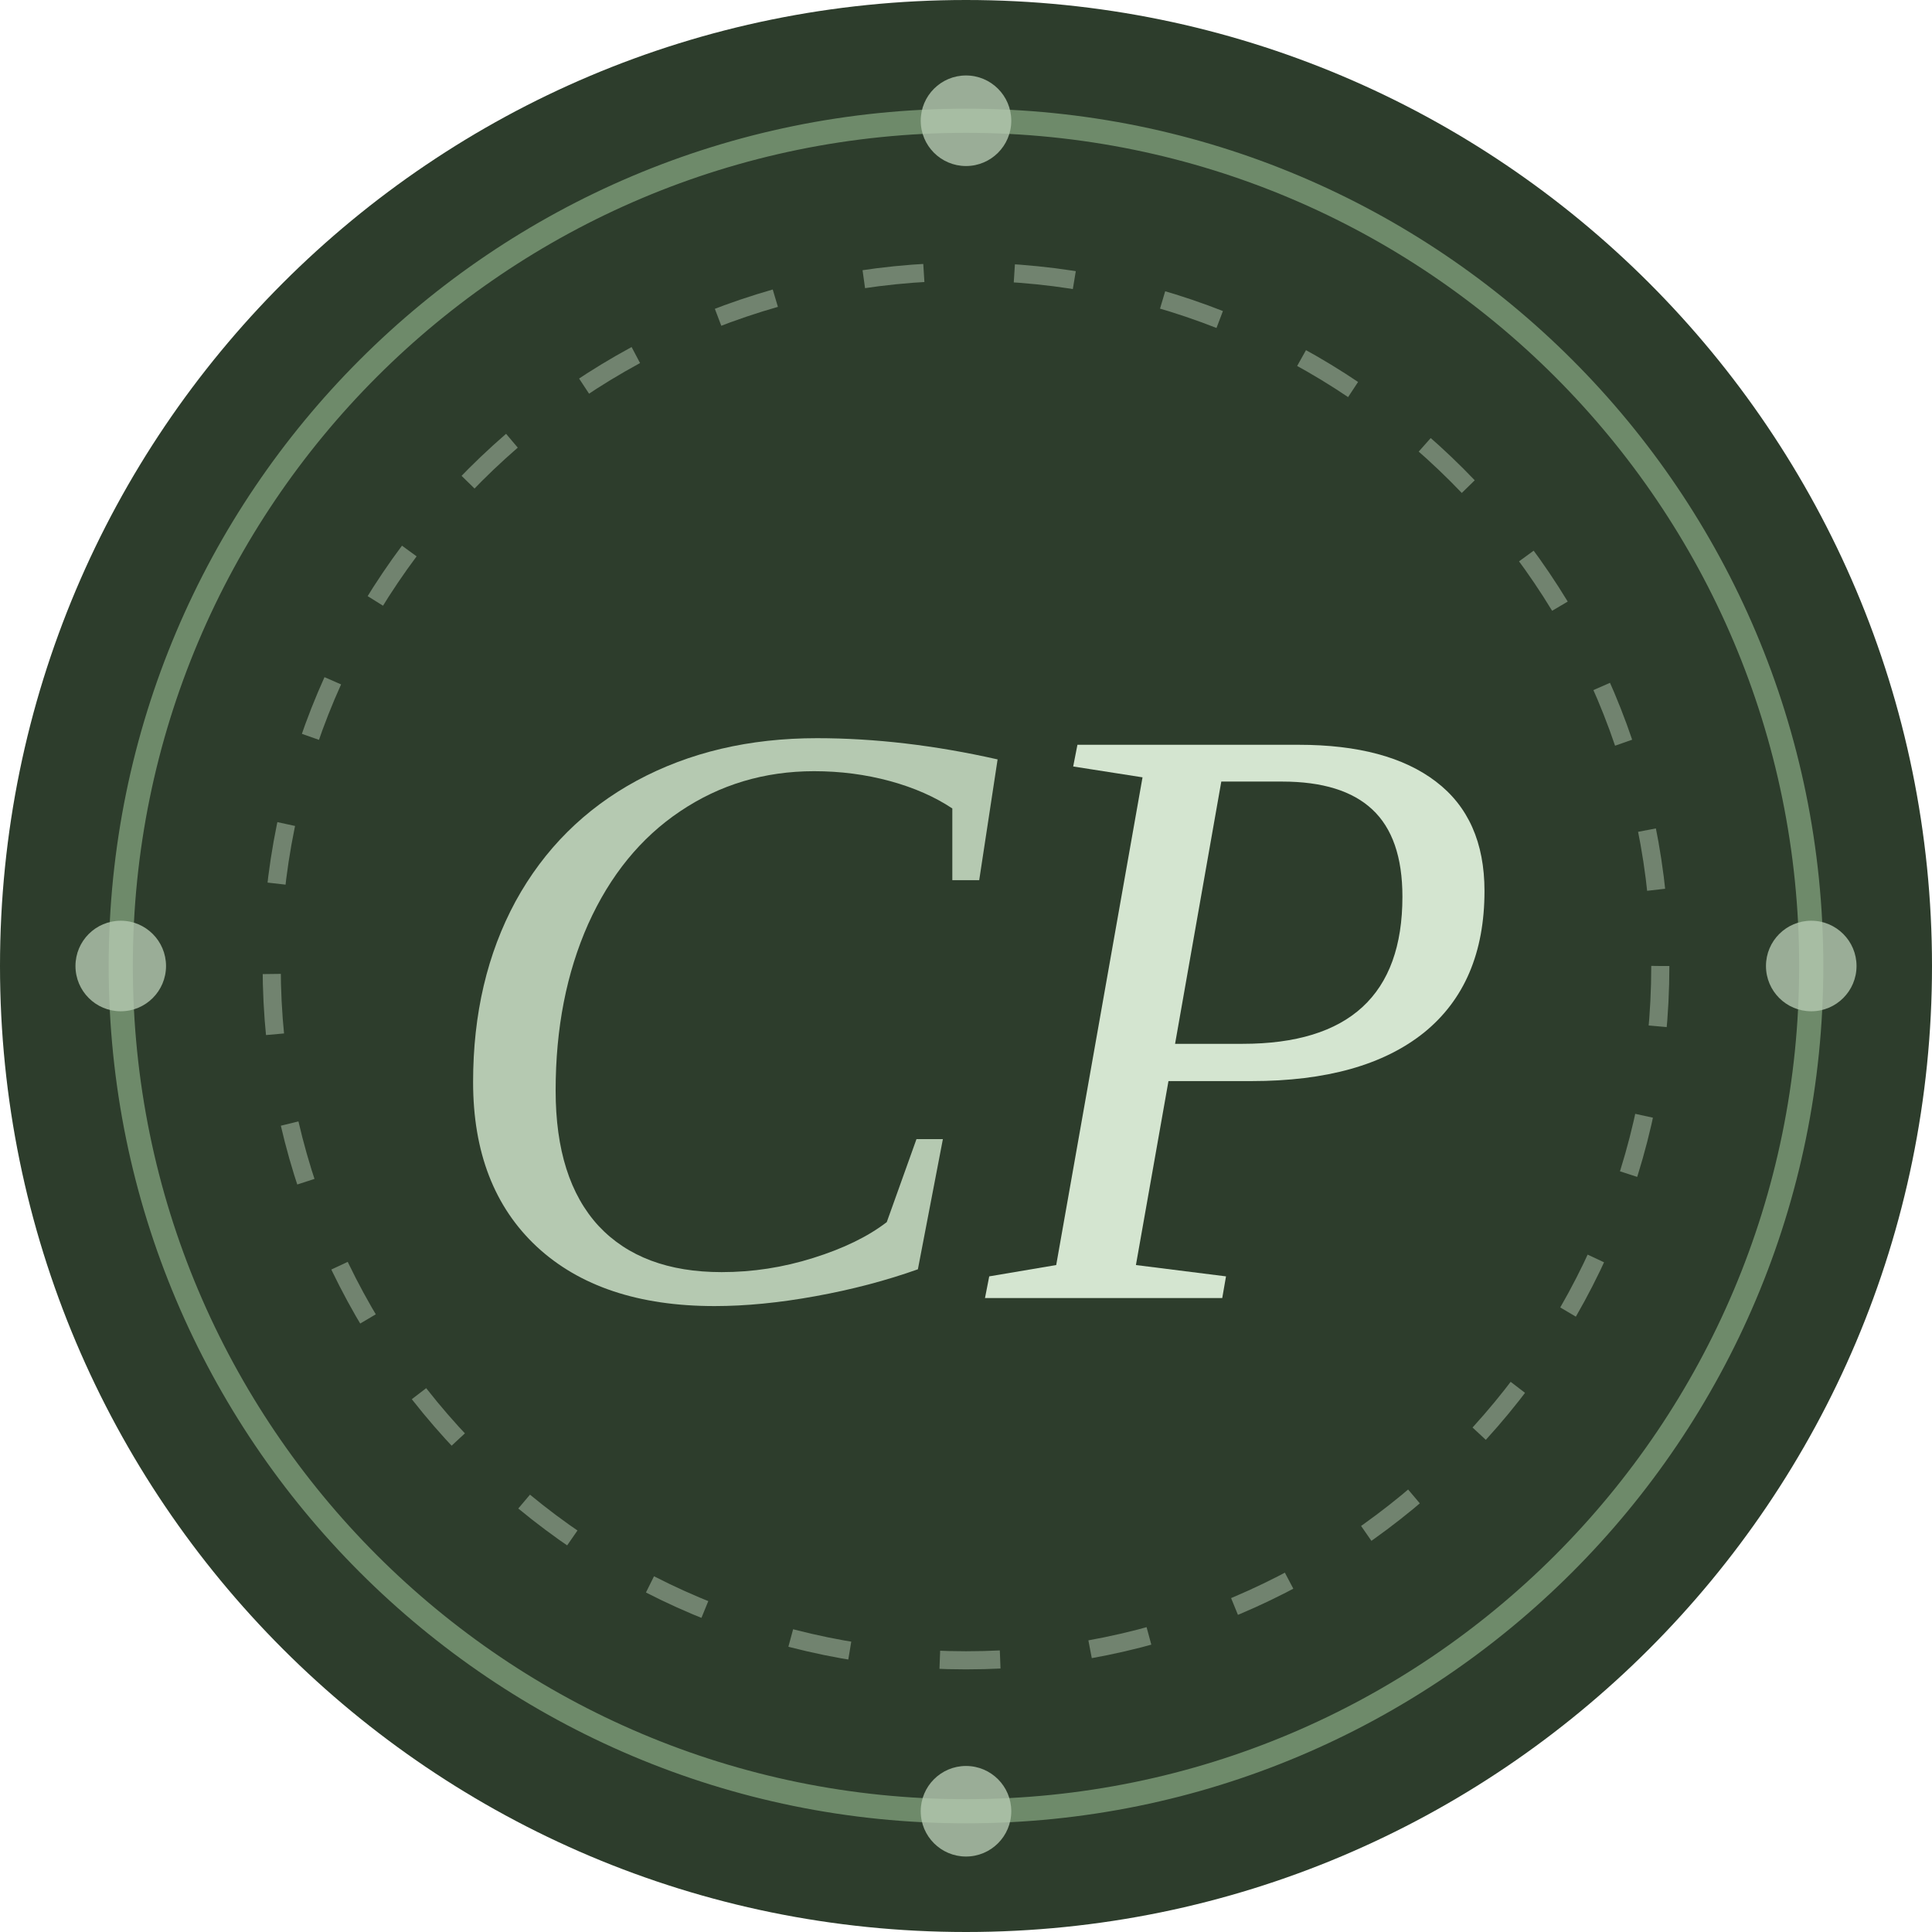
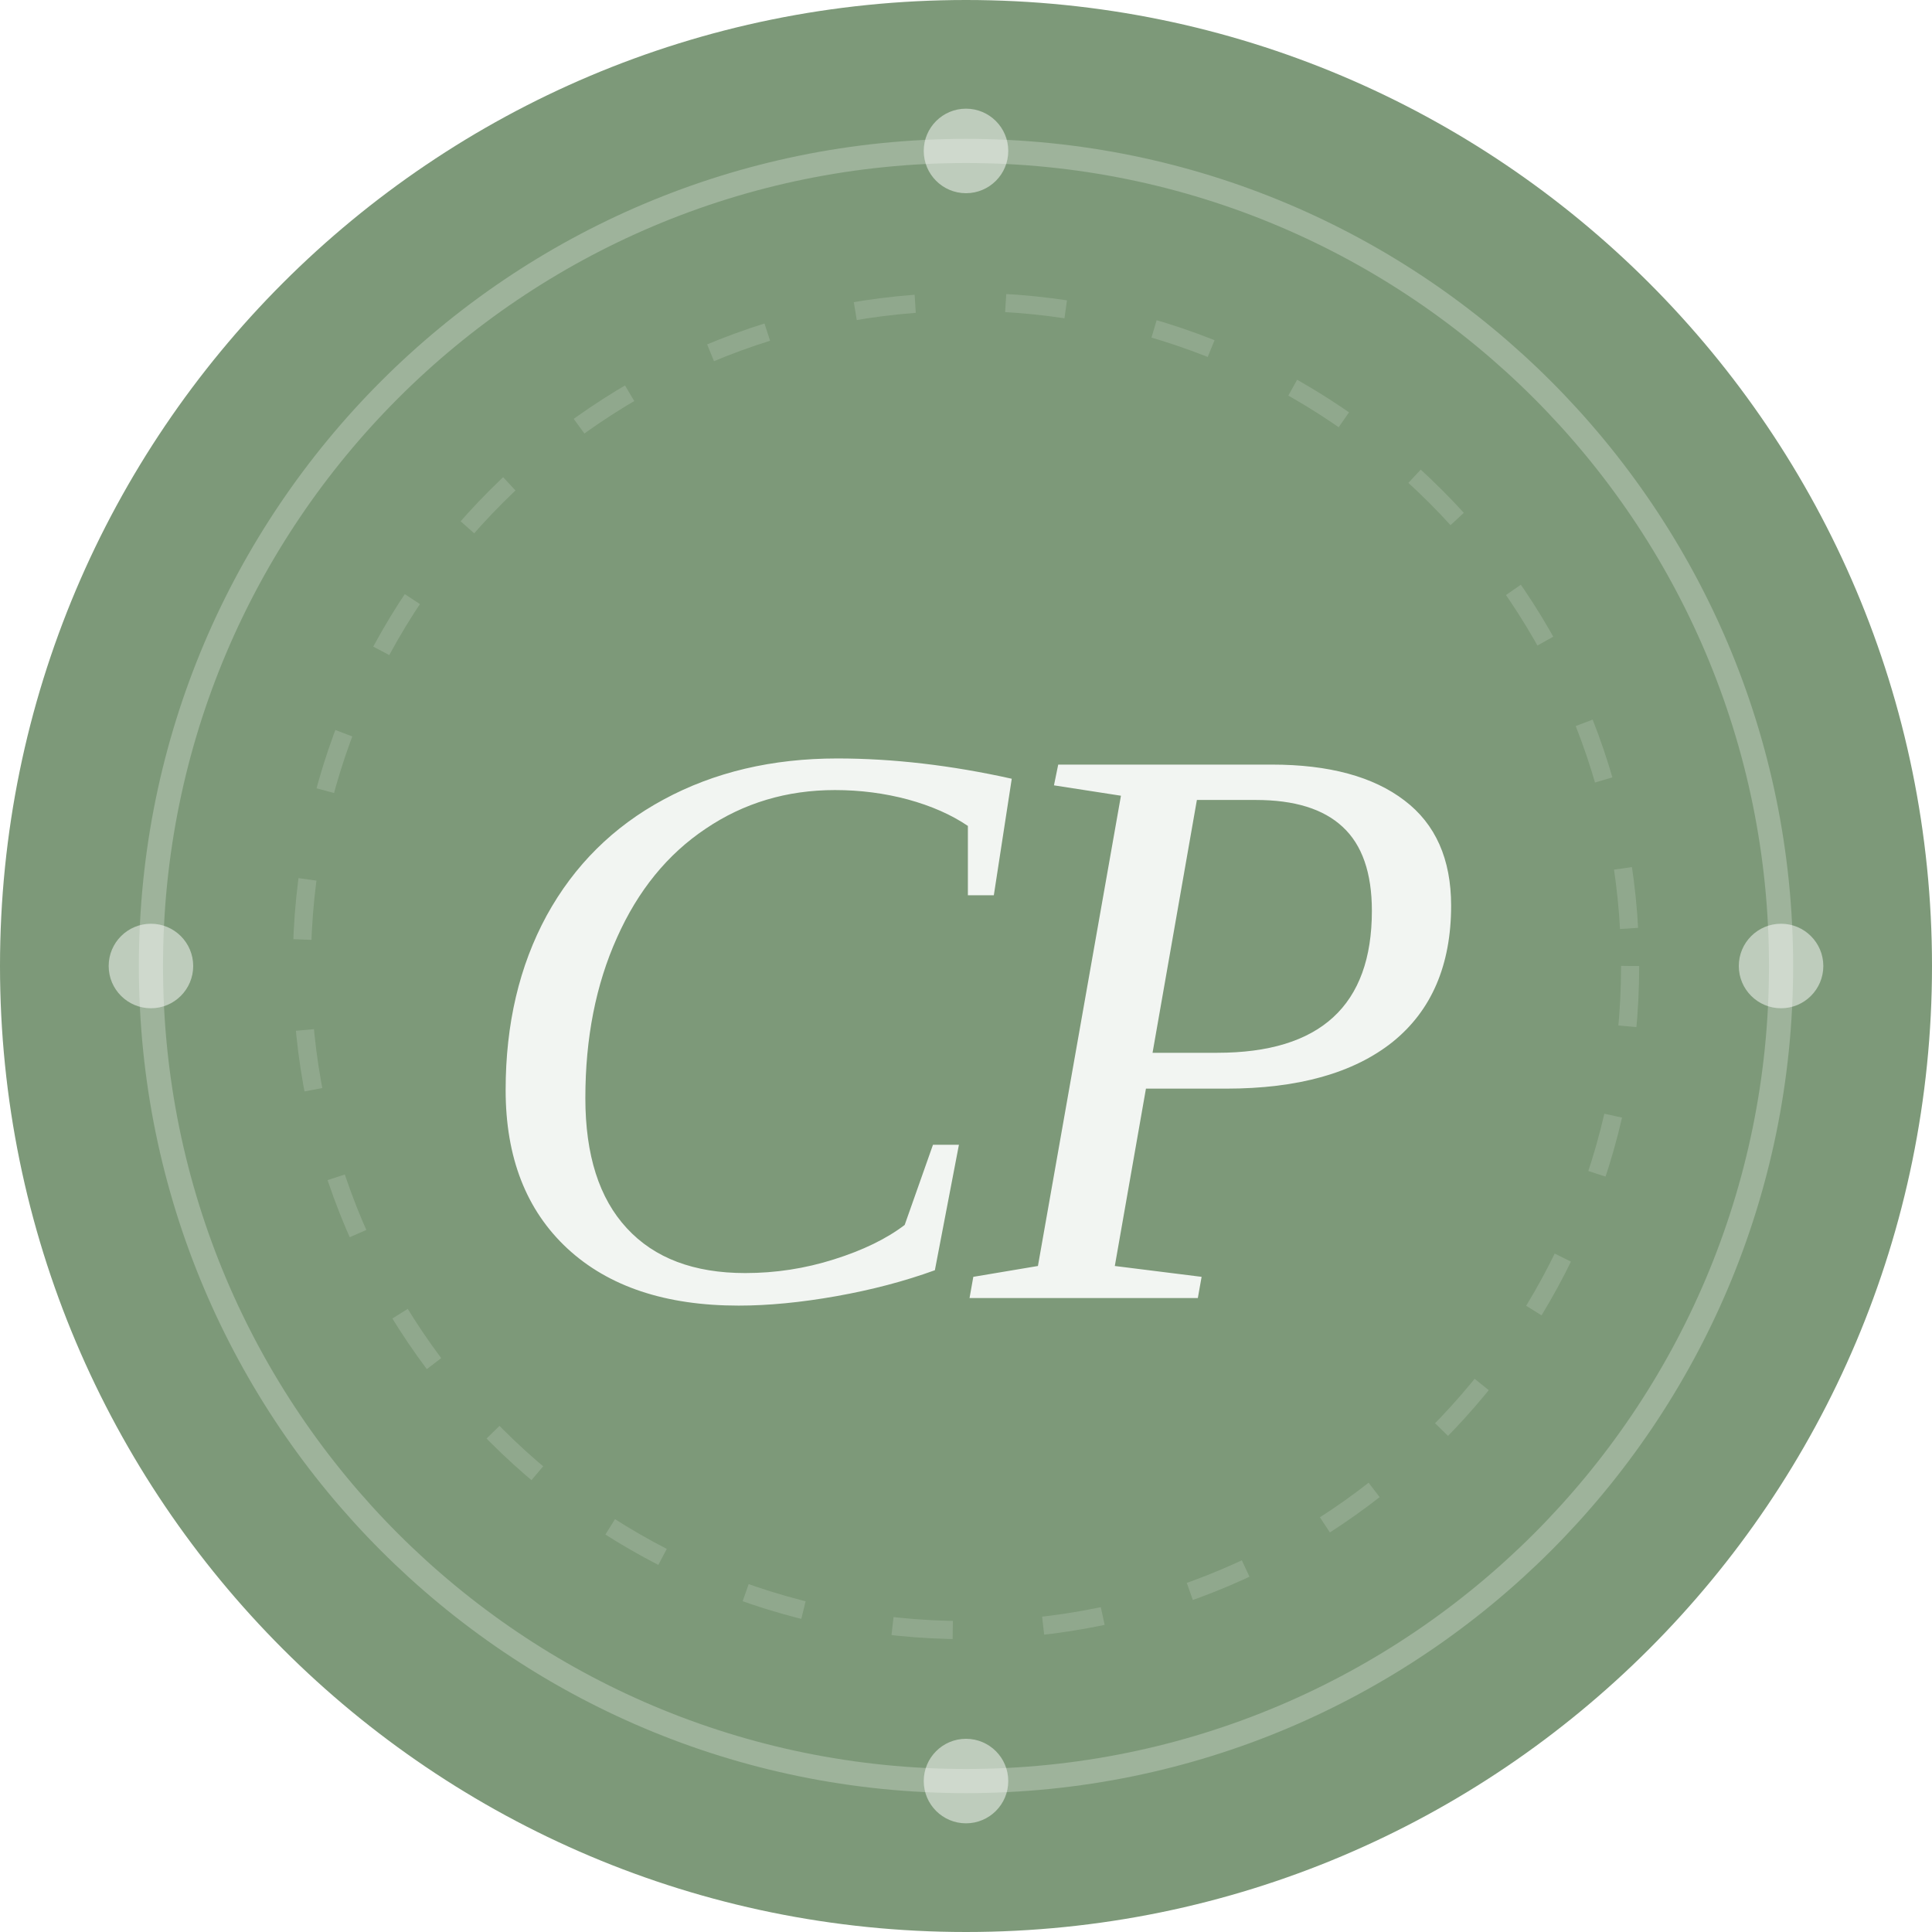
<svg xmlns="http://www.w3.org/2000/svg" viewBox="0 0 64 64" width="64" height="64">
-   <circle cx="32" cy="32" r="32" fill="#2d3d2c" />
-   <circle cx="32" cy="32" r="28" fill="none" stroke="#8aab85" stroke-width="0.8" opacity="0.7" />
-   <circle cx="32" cy="32" r="23" fill="none" stroke="#b5c9b1" stroke-width="0.6" stroke-dasharray="2,3" opacity="0.5" />
-   <circle cx="32" cy="4" r="1.5" fill="#b5c9b1" opacity="0.8" />
-   <circle cx="32" cy="60" r="1.5" fill="#b5c9b1" opacity="0.8" />
-   <circle cx="4" cy="32" r="1.5" fill="#b5c9b1" opacity="0.8" />
-   <circle cx="60" cy="32" r="1.5" fill="#b5c9b1" opacity="0.8" />
-   <text x="32" y="43" text-anchor="middle" font-family="Georgia, 'Times New Roman', serif" font-size="28" font-style="italic" font-weight="300" fill="#d4e5d0" letter-spacing="-1">
-     <tspan fill="#b5c9b1">C</tspan>P</text>
+   <circle cx="32" cy="32" r="32" fill="#7d9979" />
+   <circle cx="32" cy="32" r="27" fill="none" stroke="rgba(255,255,255,0.25)" stroke-width="0.8" />
+   <circle cx="32" cy="32" r="22" fill="none" stroke="rgba(255,255,255,0.15)" stroke-width="0.6" stroke-dasharray="2,3" />
+   <circle cx="32" cy="5" r="1.4" fill="rgba(255,255,255,0.5)" />
+   <circle cx="32" cy="59" r="1.4" fill="rgba(255,255,255,0.5)" />
+   <circle cx="5" cy="32" r="1.4" fill="rgba(255,255,255,0.5)" />
+   <circle cx="59" cy="32" r="1.4" fill="rgba(255,255,255,0.5)" />
+   <text x="32" y="43" text-anchor="middle" font-family="Georgia, 'Times New Roman', serif" font-size="27" font-style="italic" font-weight="300" fill="rgba(255,255,255,0.9)" letter-spacing="-1">CP</text>
</svg>
